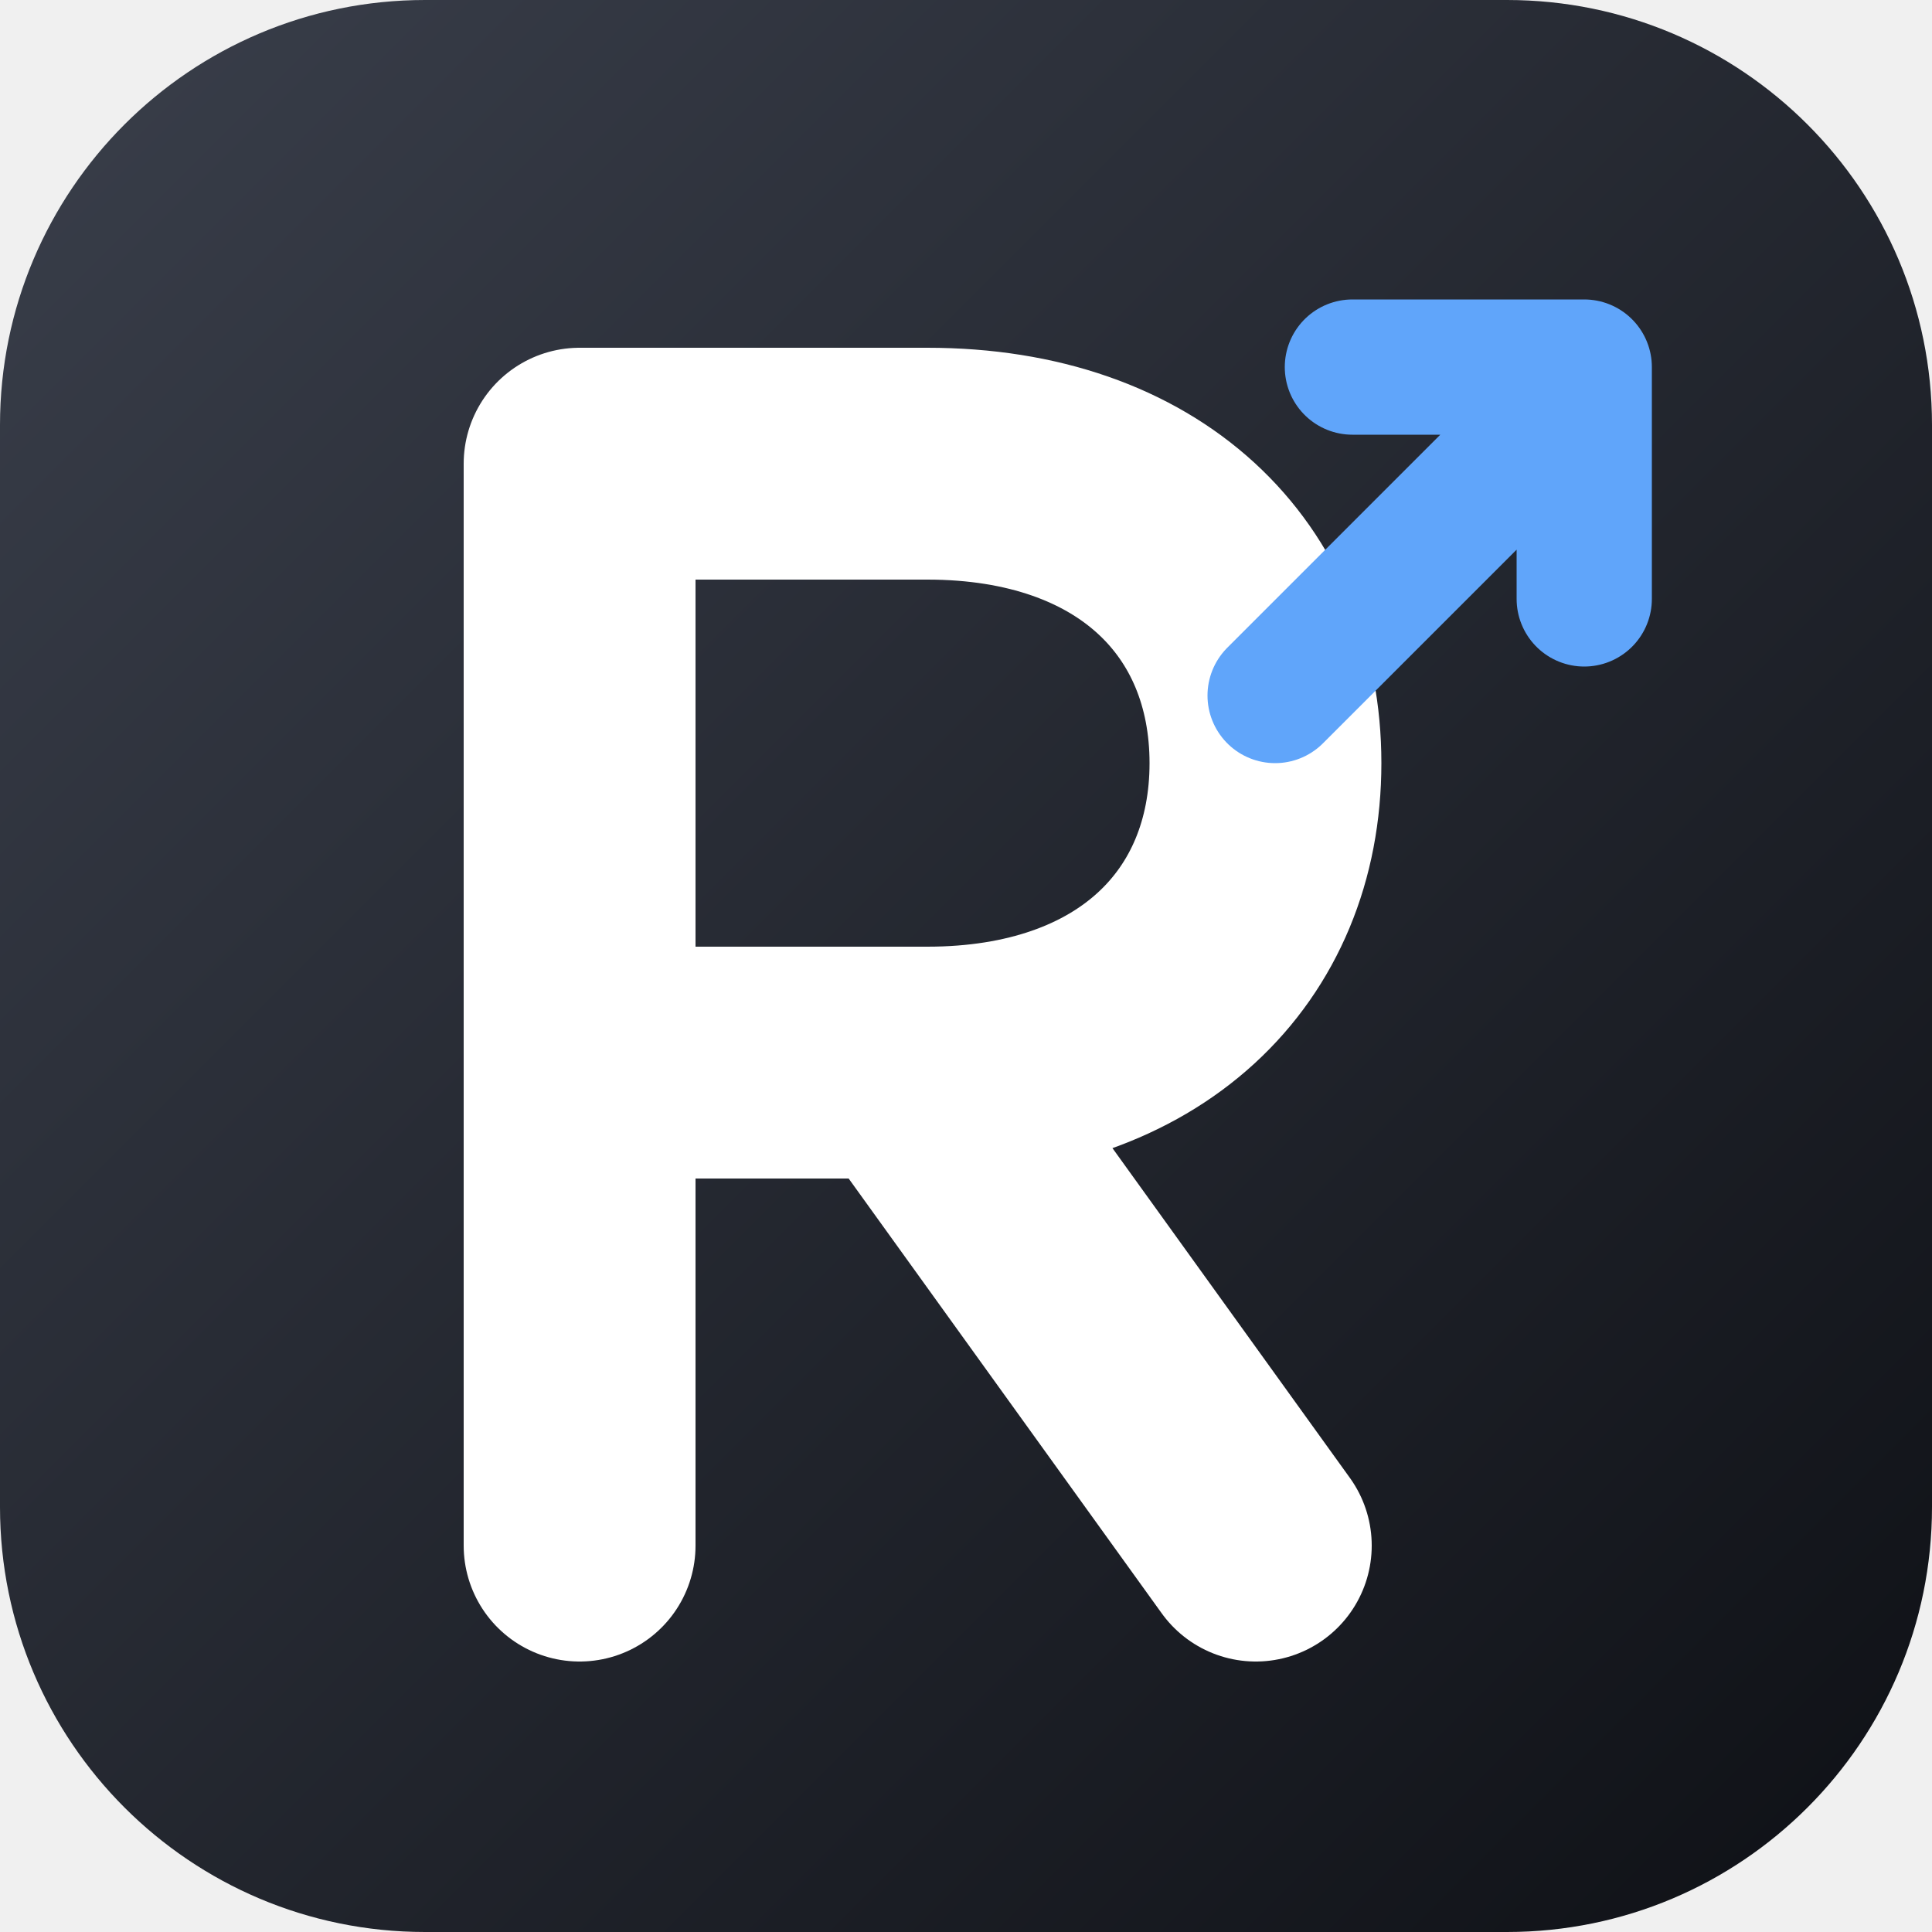
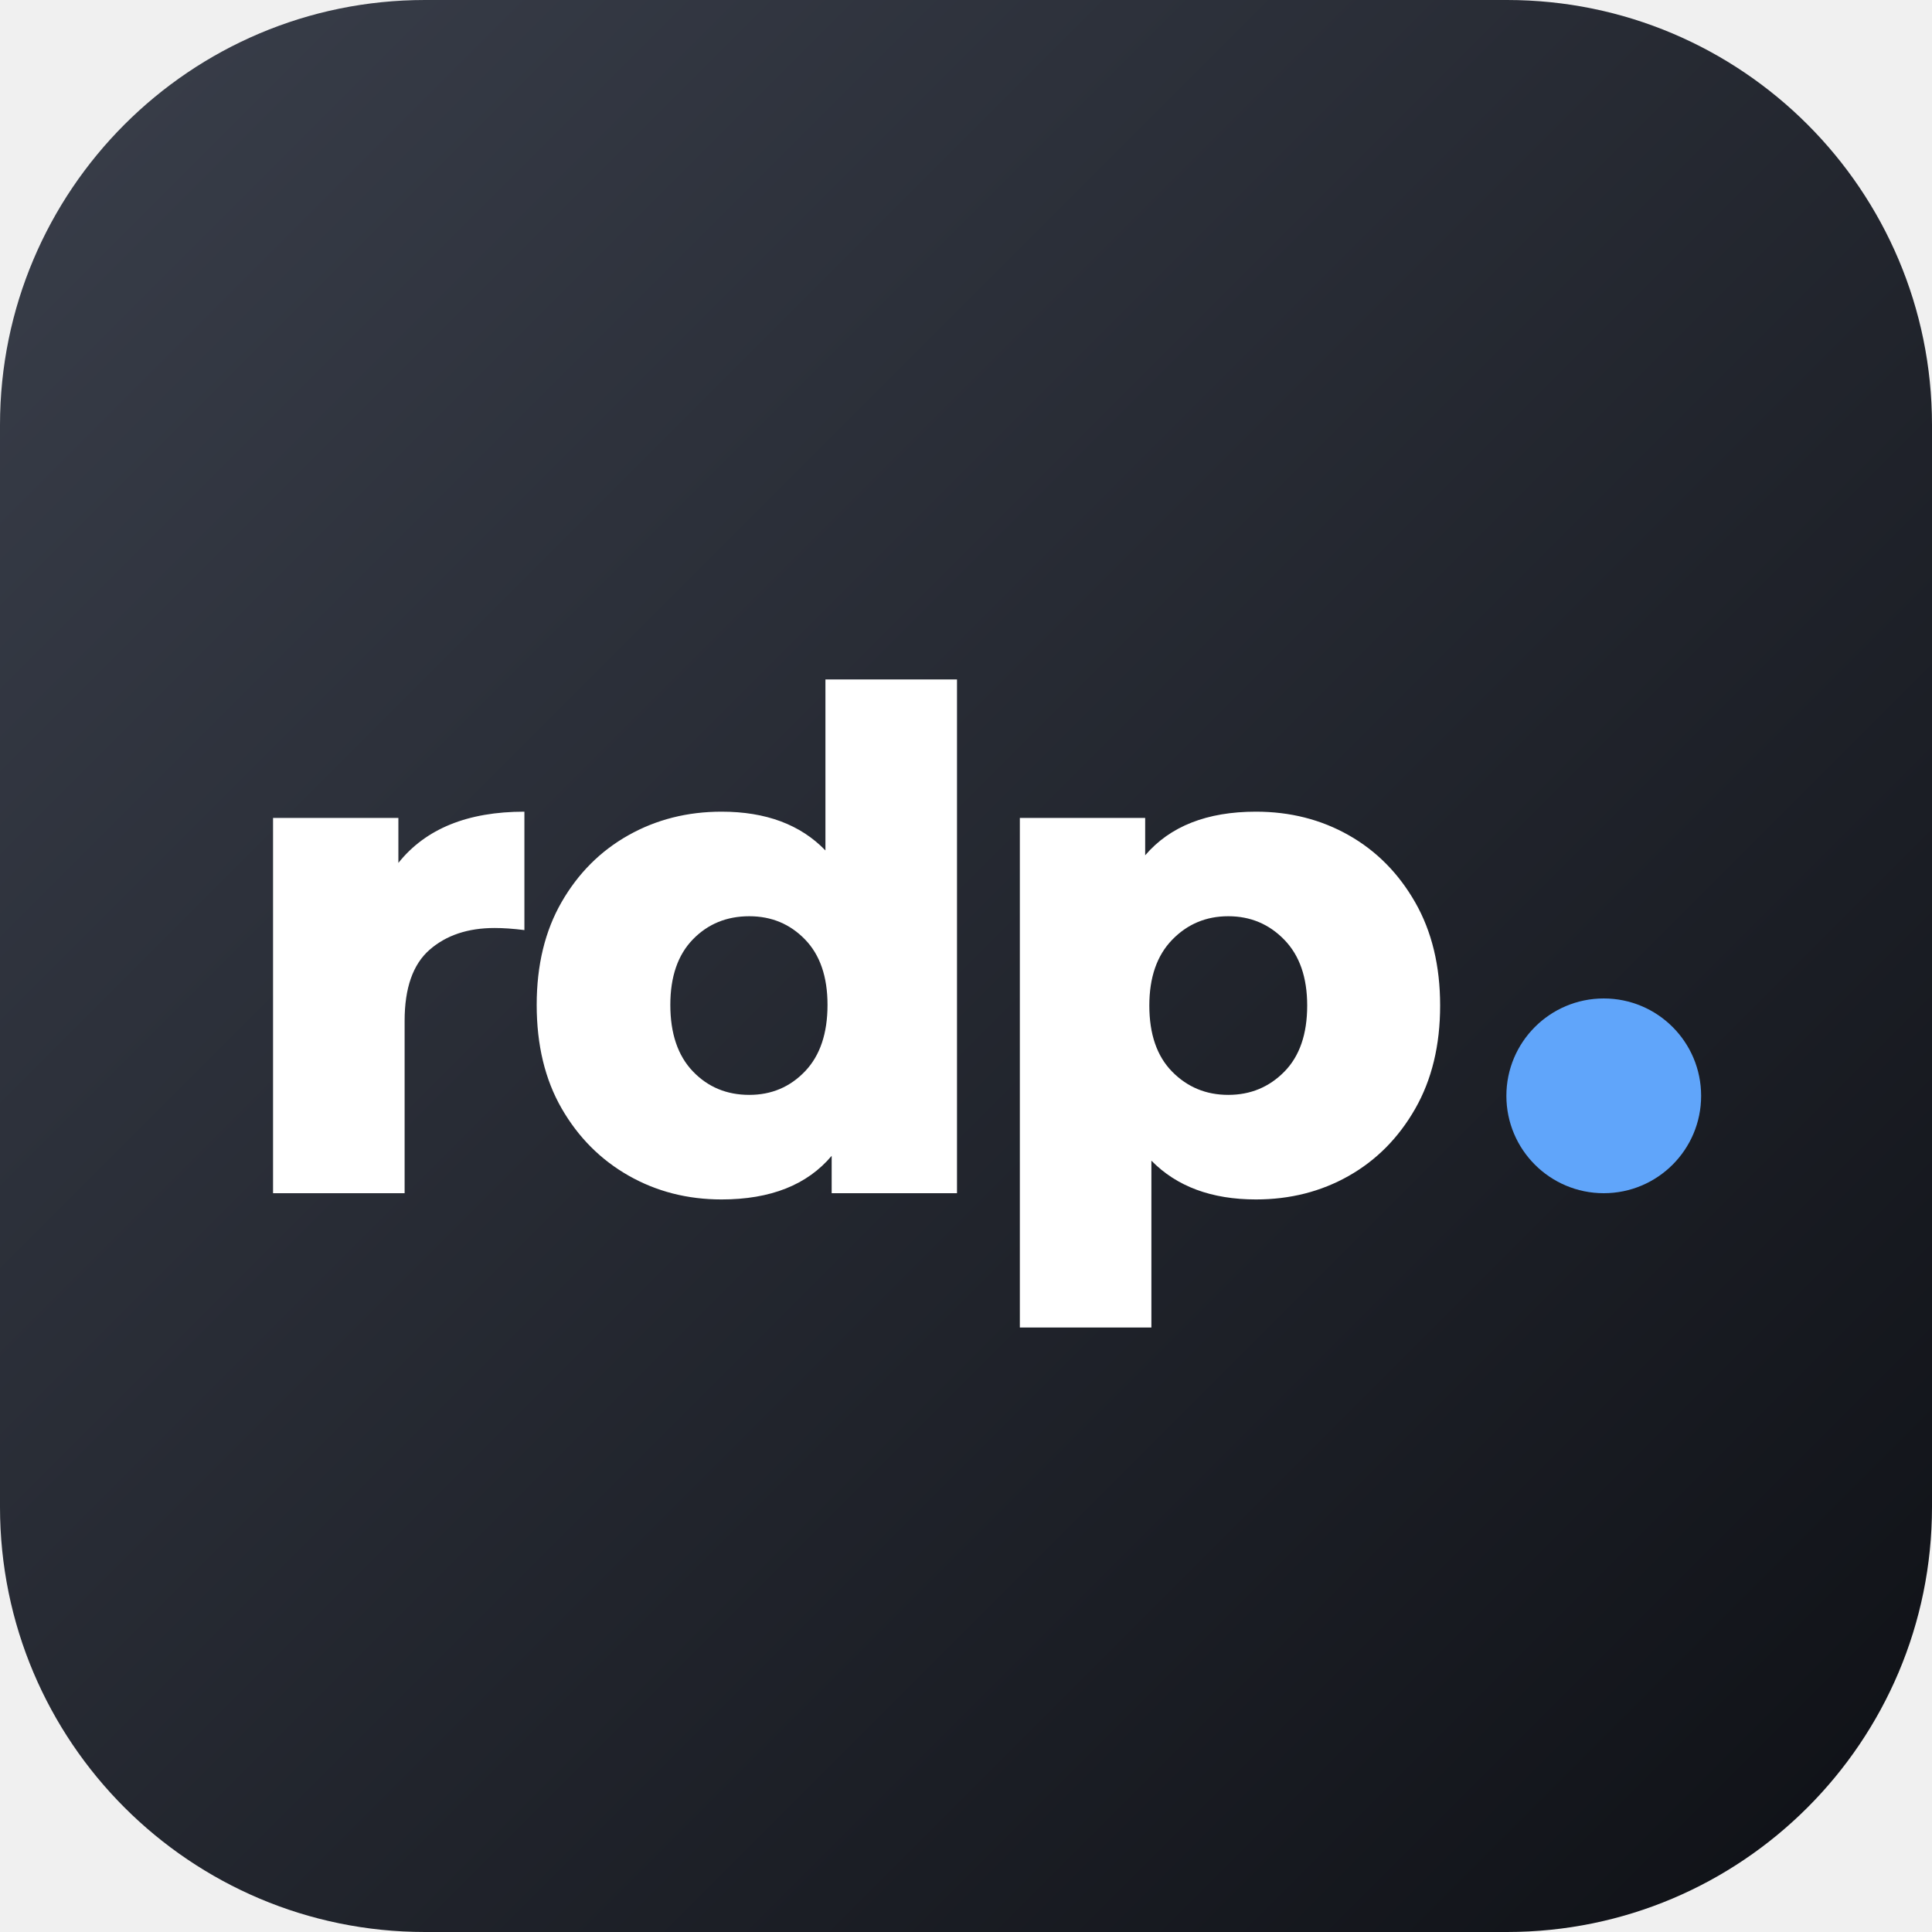
<svg xmlns="http://www.w3.org/2000/svg" viewBox="0 0 100 100" width="64" height="64">
  <defs>
    <linearGradient id="g" x1="0" y1="0" x2="1" y2="1">
      <stop offset="0" stop-color="#3A3F4B" />
      <stop offset="1" stop-color="#0E1015" />
    </linearGradient>
  </defs>
  <rect width="100" height="100" rx="22" fill="url(#g)" />
-   <path d="M30 80V24h18c11 0 17.5 6.5 17.5 15.5S59 55 48 55H30M47 55l18 25" fill="none" stroke="#fff" stroke-width="12" stroke-linecap="round" stroke-linejoin="round" />
-   <path d="M66 36l16-16M70 19h12v12" fill="none" stroke="#60A5FA" stroke-width="7" stroke-linecap="round" stroke-linejoin="round" />
+   <path fill="#FFFFFF" d="M14.133 61.76V42.335H20.62V44.664Q22.735 42.012 27.143 42.012V48.141Q26.283 48.033 25.602 48.033Q23.523 48.033 22.233 49.162Q20.943 50.291 20.943 52.836V61.76Z M37.348 62.083Q34.696 62.083 32.528 60.846Q30.36 59.61 29.069 57.37Q27.779 55.13 27.779 52.012Q27.779 48.929 29.069 46.689Q30.36 44.449 32.528 43.231Q34.696 42.012 37.348 42.012Q40.789 42.012 42.724 44.019V35.167H49.534V61.76H43.047V59.825Q41.148 62.083 37.348 62.083ZM38.782 56.671Q40.502 56.671 41.667 55.452Q42.832 54.234 42.832 52.012Q42.832 49.825 41.667 48.625Q40.502 47.424 38.782 47.424Q37.026 47.424 35.861 48.625Q34.696 49.825 34.696 52.012Q34.696 54.234 35.861 55.452Q37.026 56.671 38.782 56.671Z M65.008 62.083Q61.567 62.083 59.596 60.076V68.713H52.787V42.335H59.274V44.27Q61.209 42.012 65.008 42.012Q67.66 42.012 69.811 43.231Q71.961 44.449 73.251 46.707Q74.541 48.965 74.541 52.047Q74.541 55.13 73.251 57.388Q71.961 59.645 69.811 60.864Q67.66 62.083 65.008 62.083ZM63.574 56.671Q65.295 56.671 66.477 55.47Q67.66 54.269 67.66 52.047Q67.66 49.861 66.477 48.643Q65.295 47.424 63.574 47.424Q61.854 47.424 60.671 48.643Q59.489 49.861 59.489 52.047Q59.489 54.269 60.671 55.47Q61.854 56.671 63.574 56.671Z" />
+   <circle cx="83.01" cy="56.72" r="5.04" fill="#60A5FA" />
</svg>
